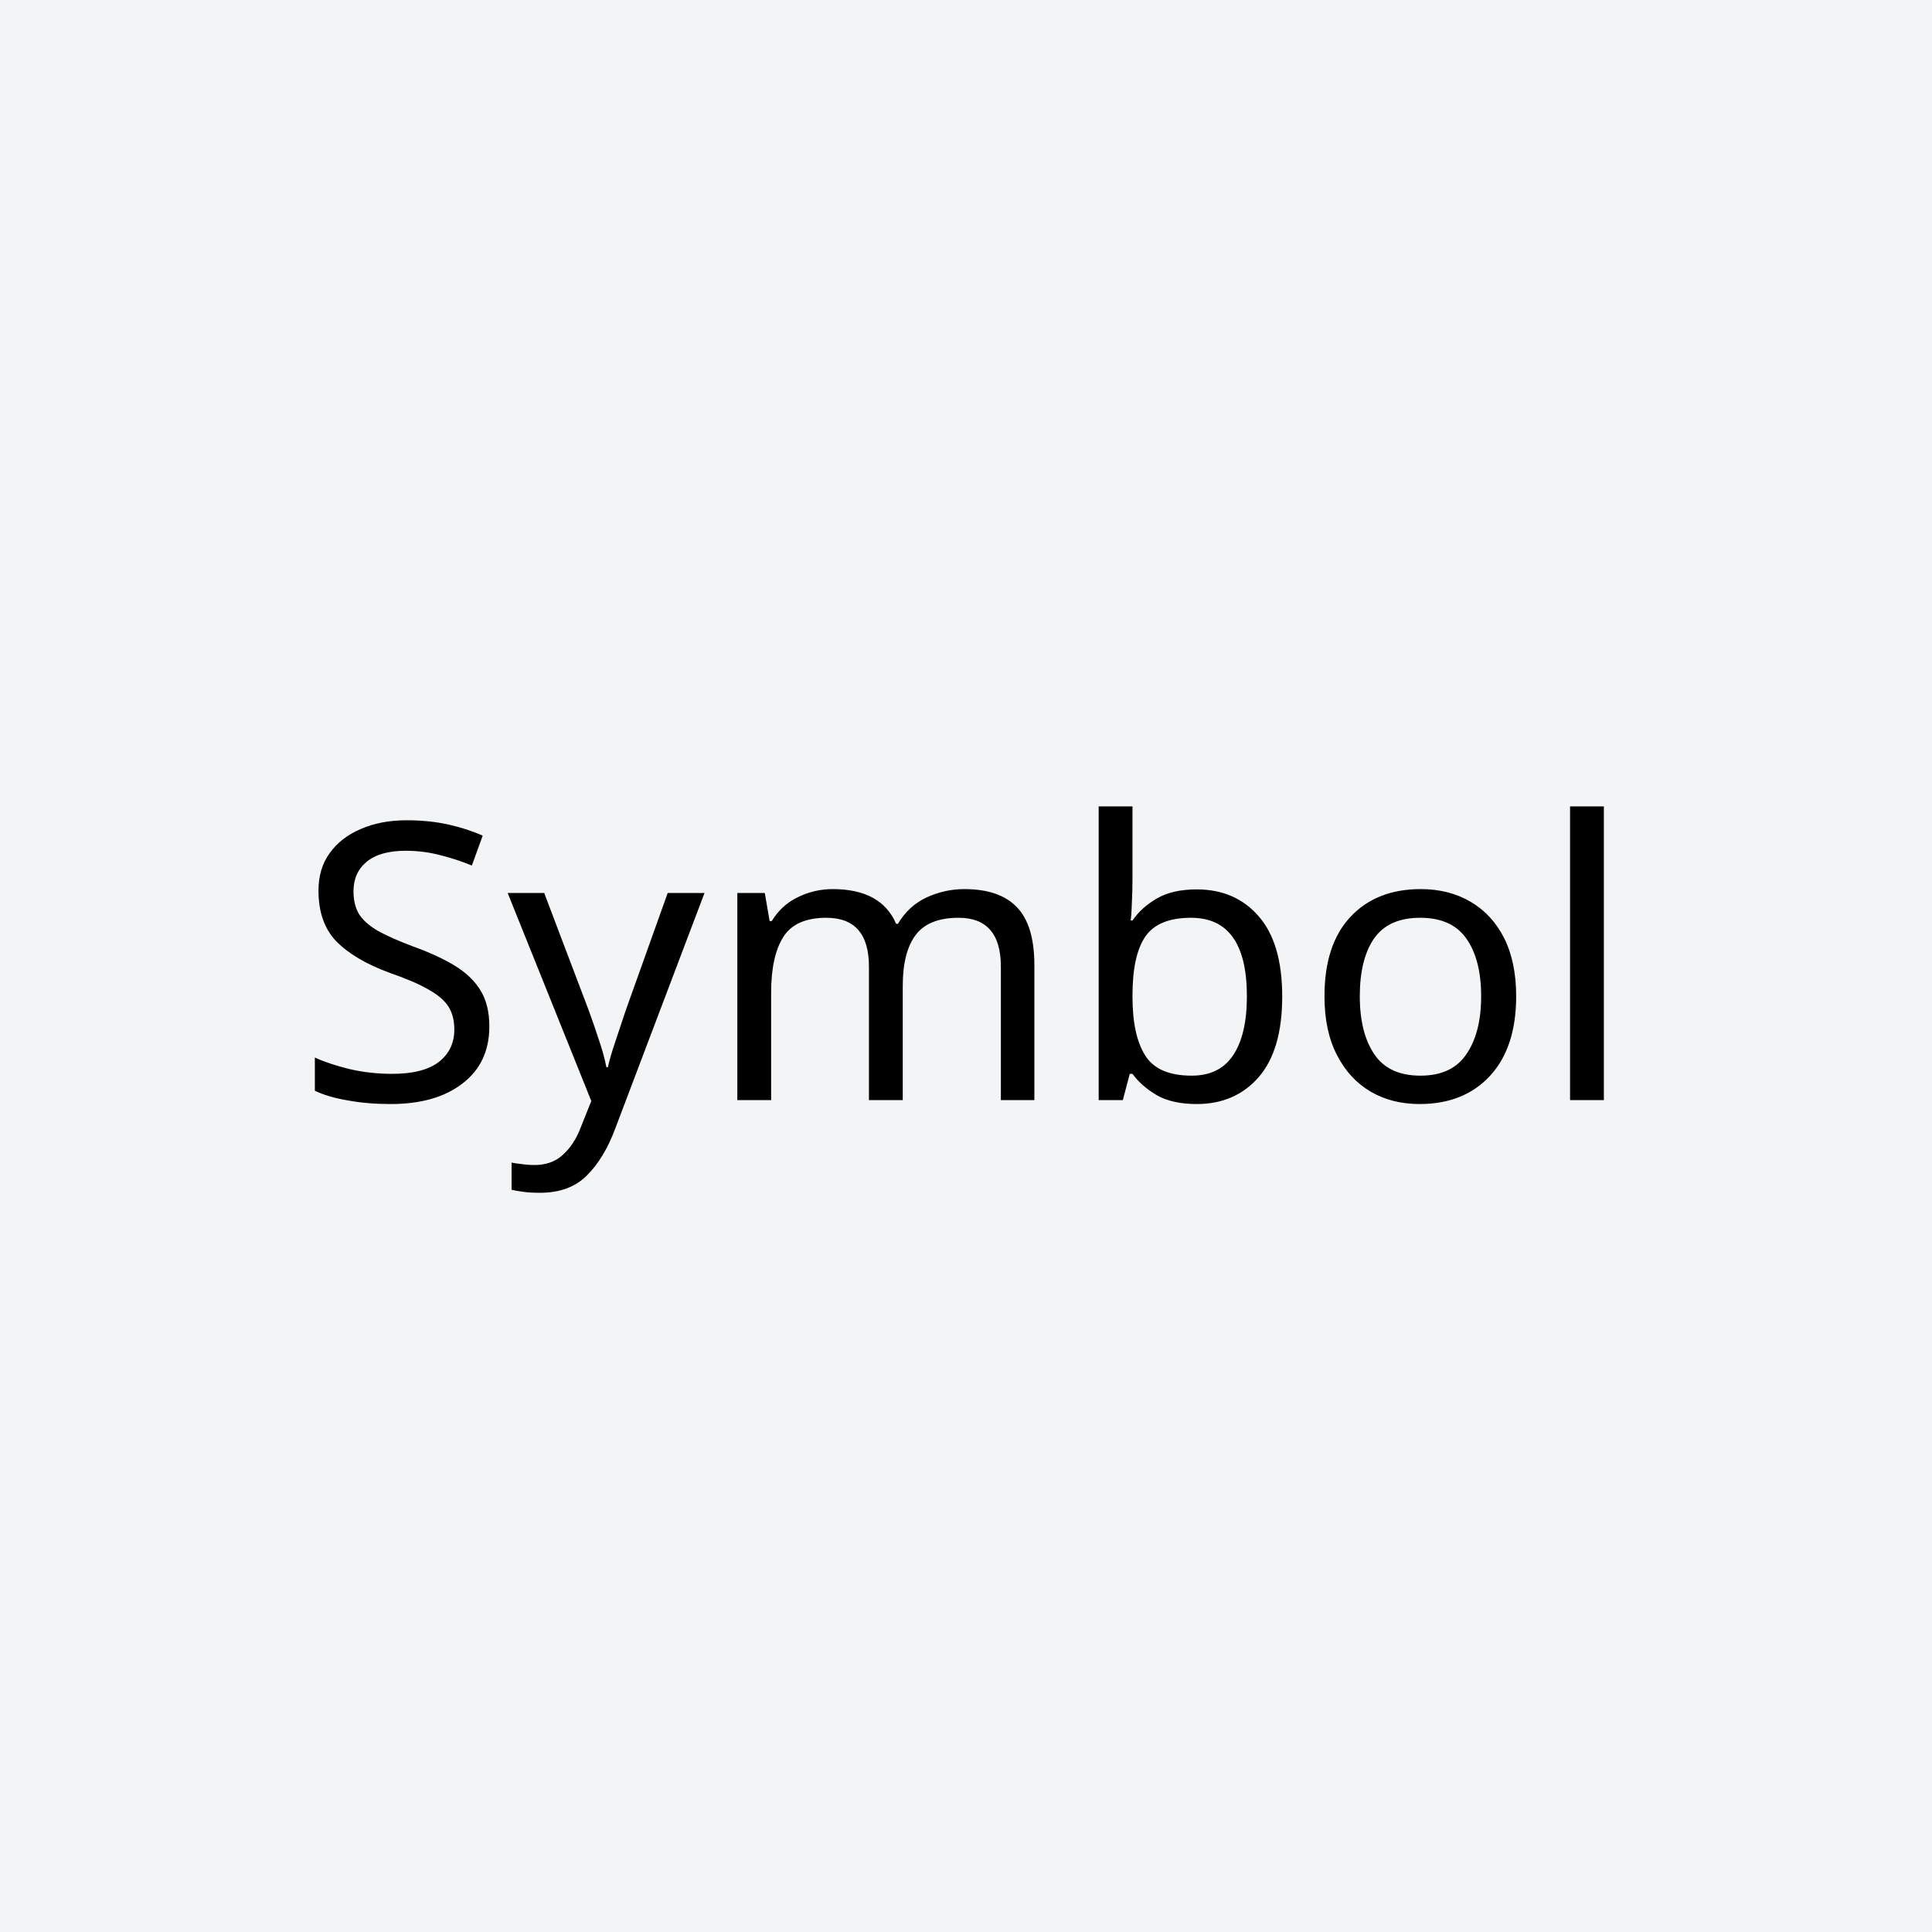
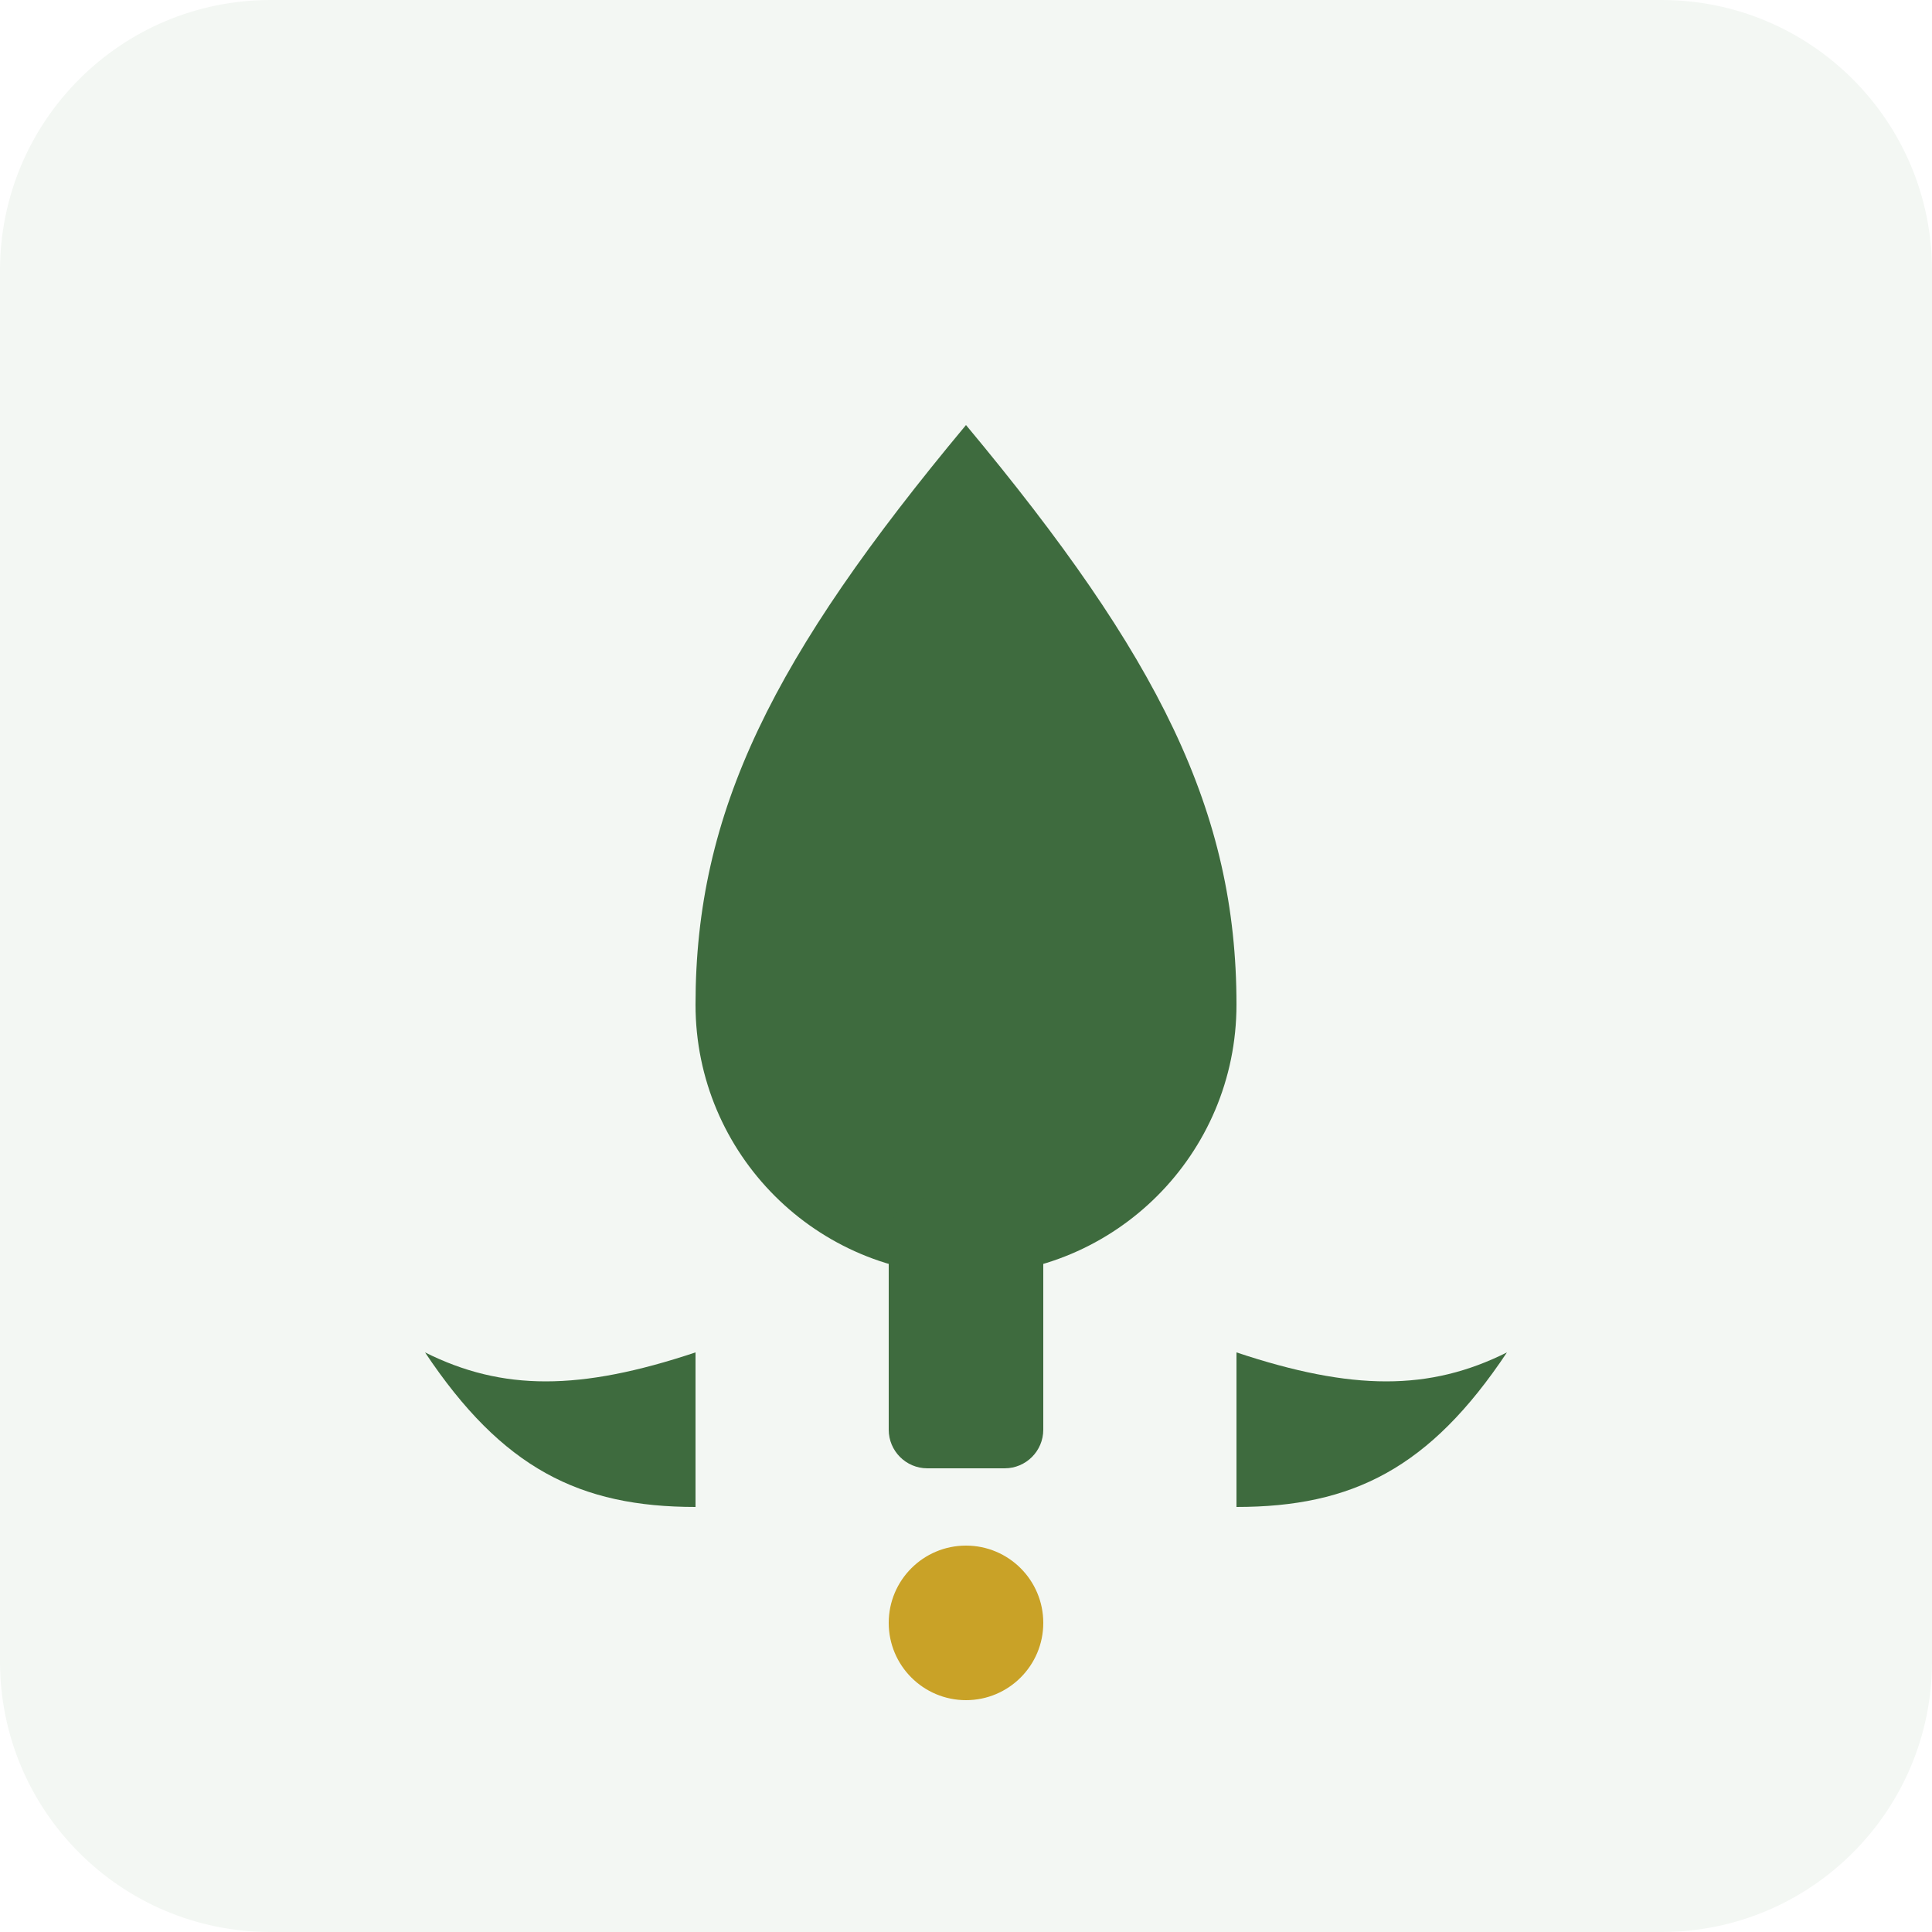
<svg xmlns="http://www.w3.org/2000/svg" width="100" height="100">
-   <rect width="100" height="100" fill="#f3f4f6" />
-   <text x="50%" y="50%" dominant-baseline="middle" text-anchor="middle" font-family="sans-serif" font-size="20">Symbol</text>
+   <rect width="100" height="100" rx="14" fill="#F3F7F3" />
+   <g fill="#3E6B3E">
+     <path d="M50 22 c10 12 14 20 14 30 a14 14 0 0 1 -28 0 c0 -10 4 -18 14 -30z" />
+     <rect x="46" y="62" width="8" height="14" rx="2" />
+     <path d="M36 70 c-6 2 -10 2 -14 0 c4 6 8 8 14 8z" />
+     <path d="M64 70 c6 2 10 2 14 0 c-4 6 -8 8 -14 8z" />
+   </g>
+   <circle cx="50" cy="84" r="4" fill="#C9A227" />
</svg>
